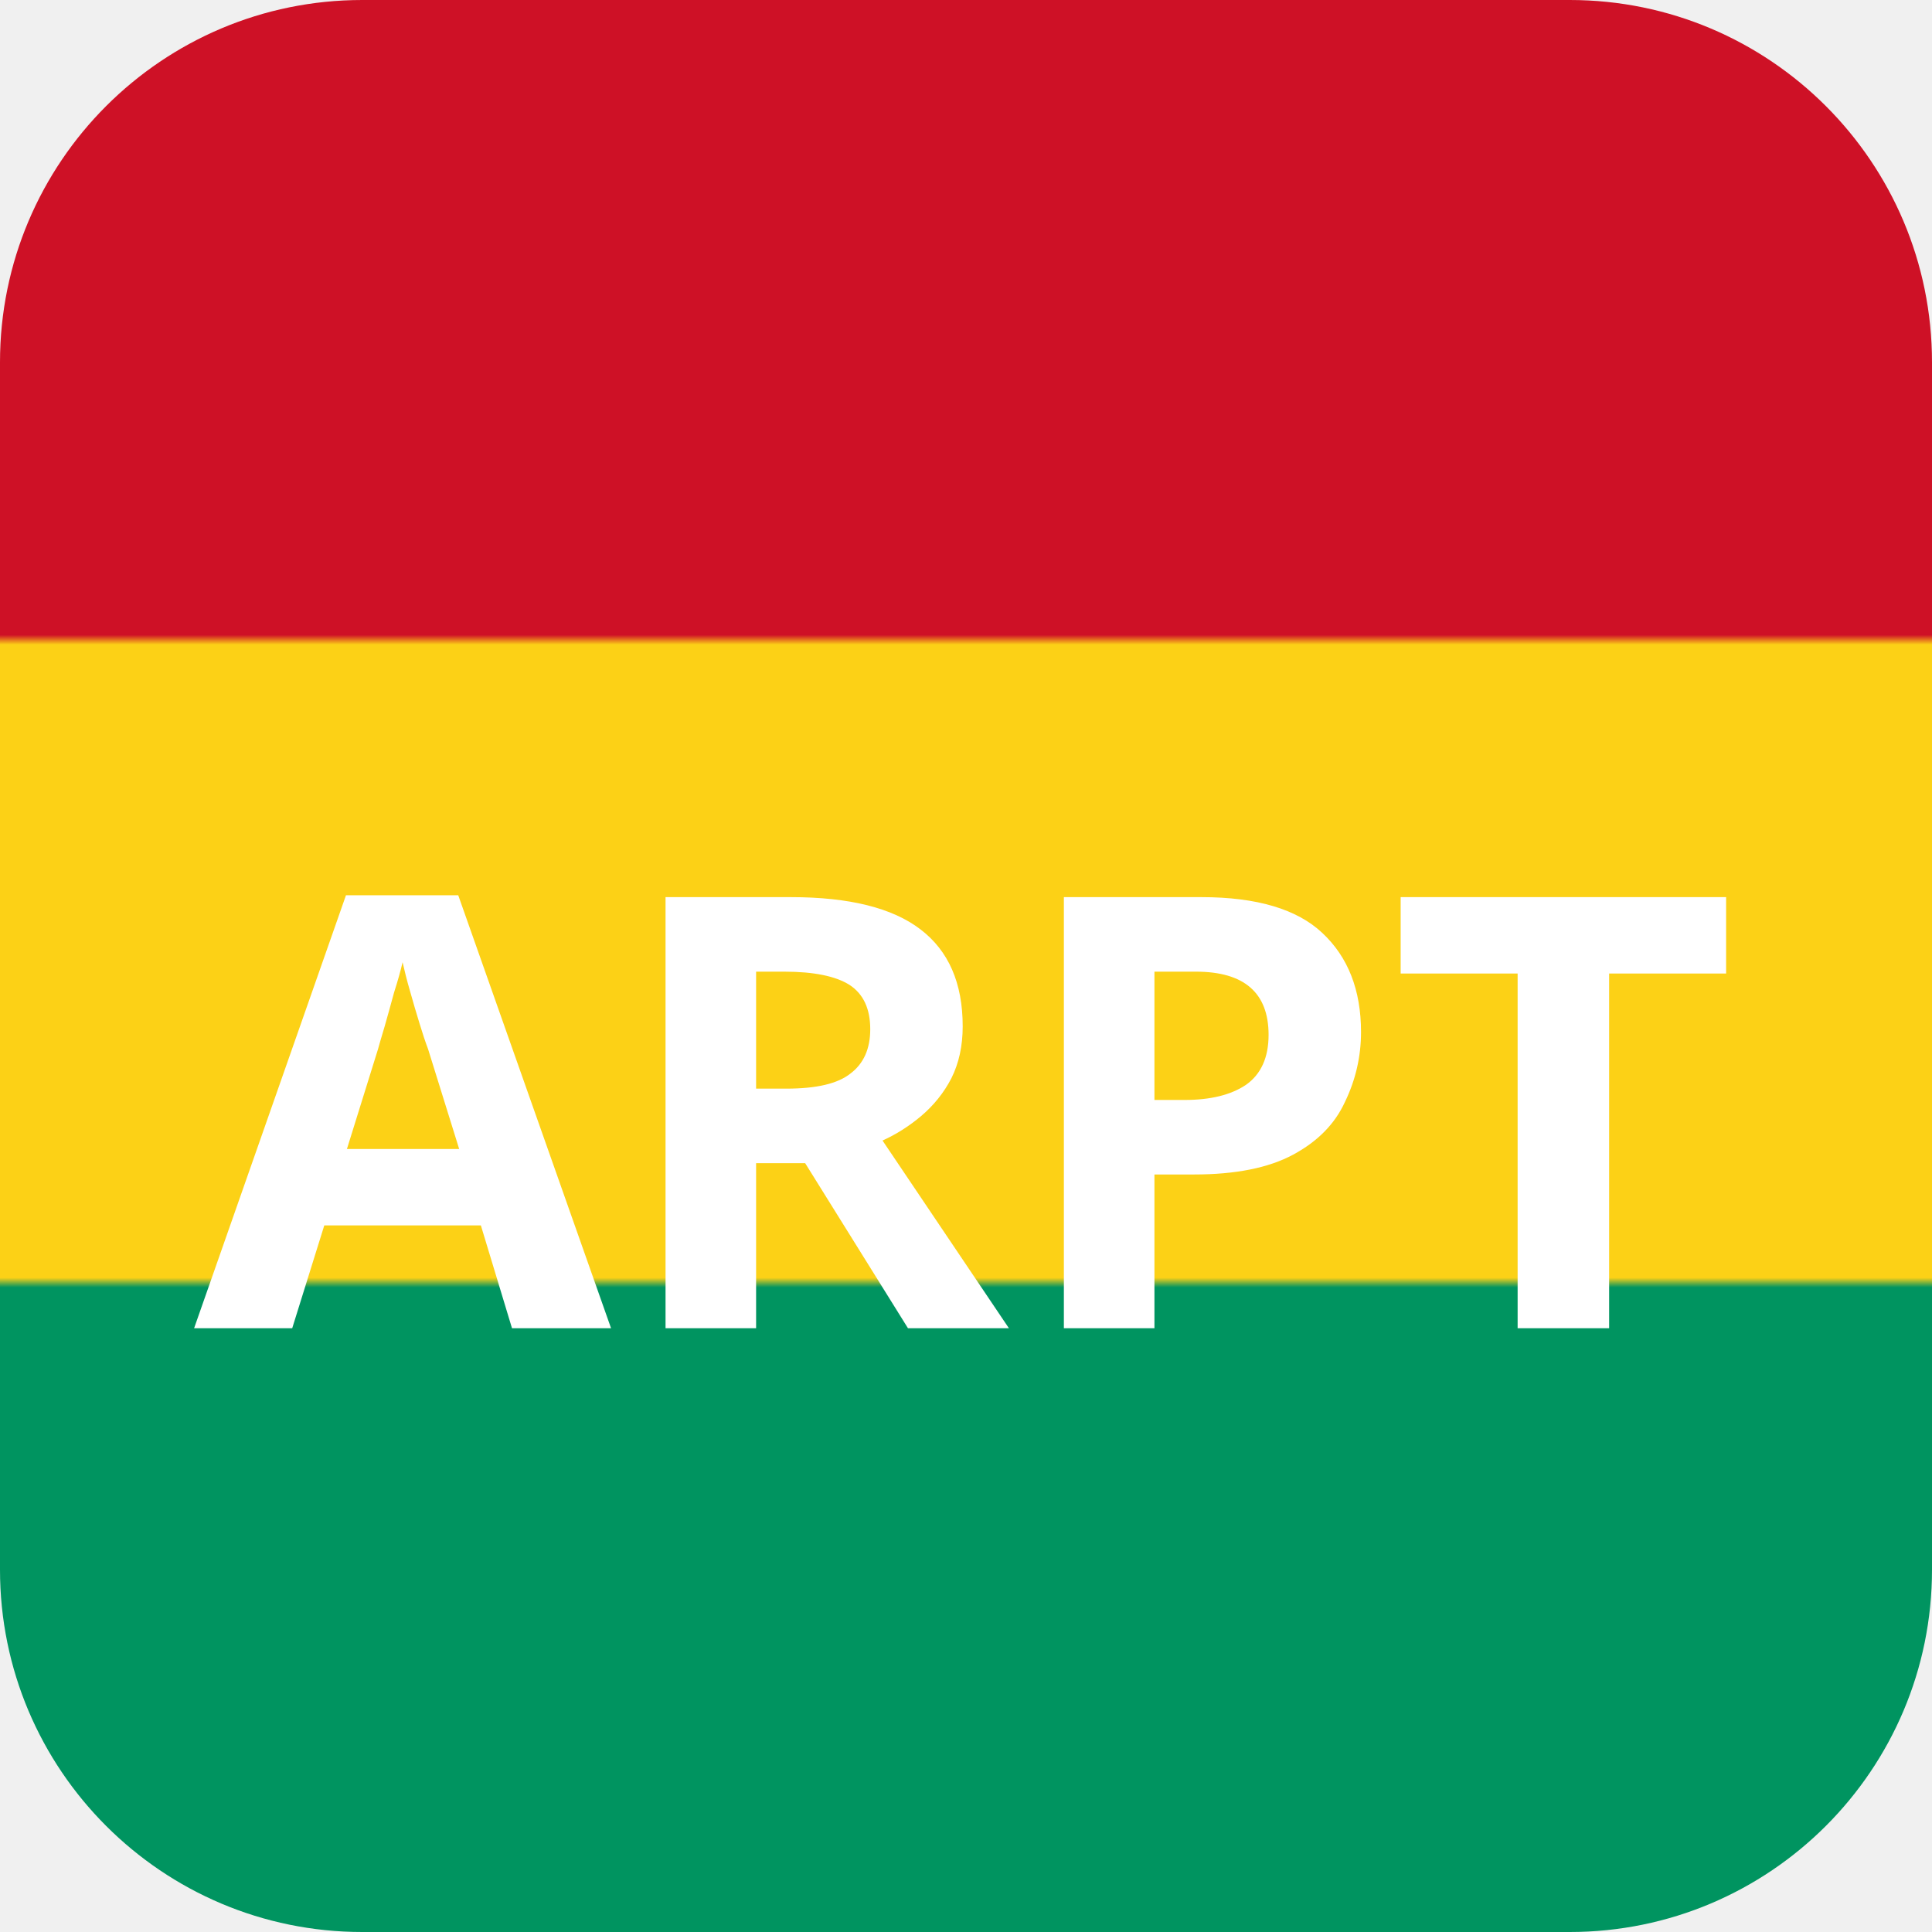
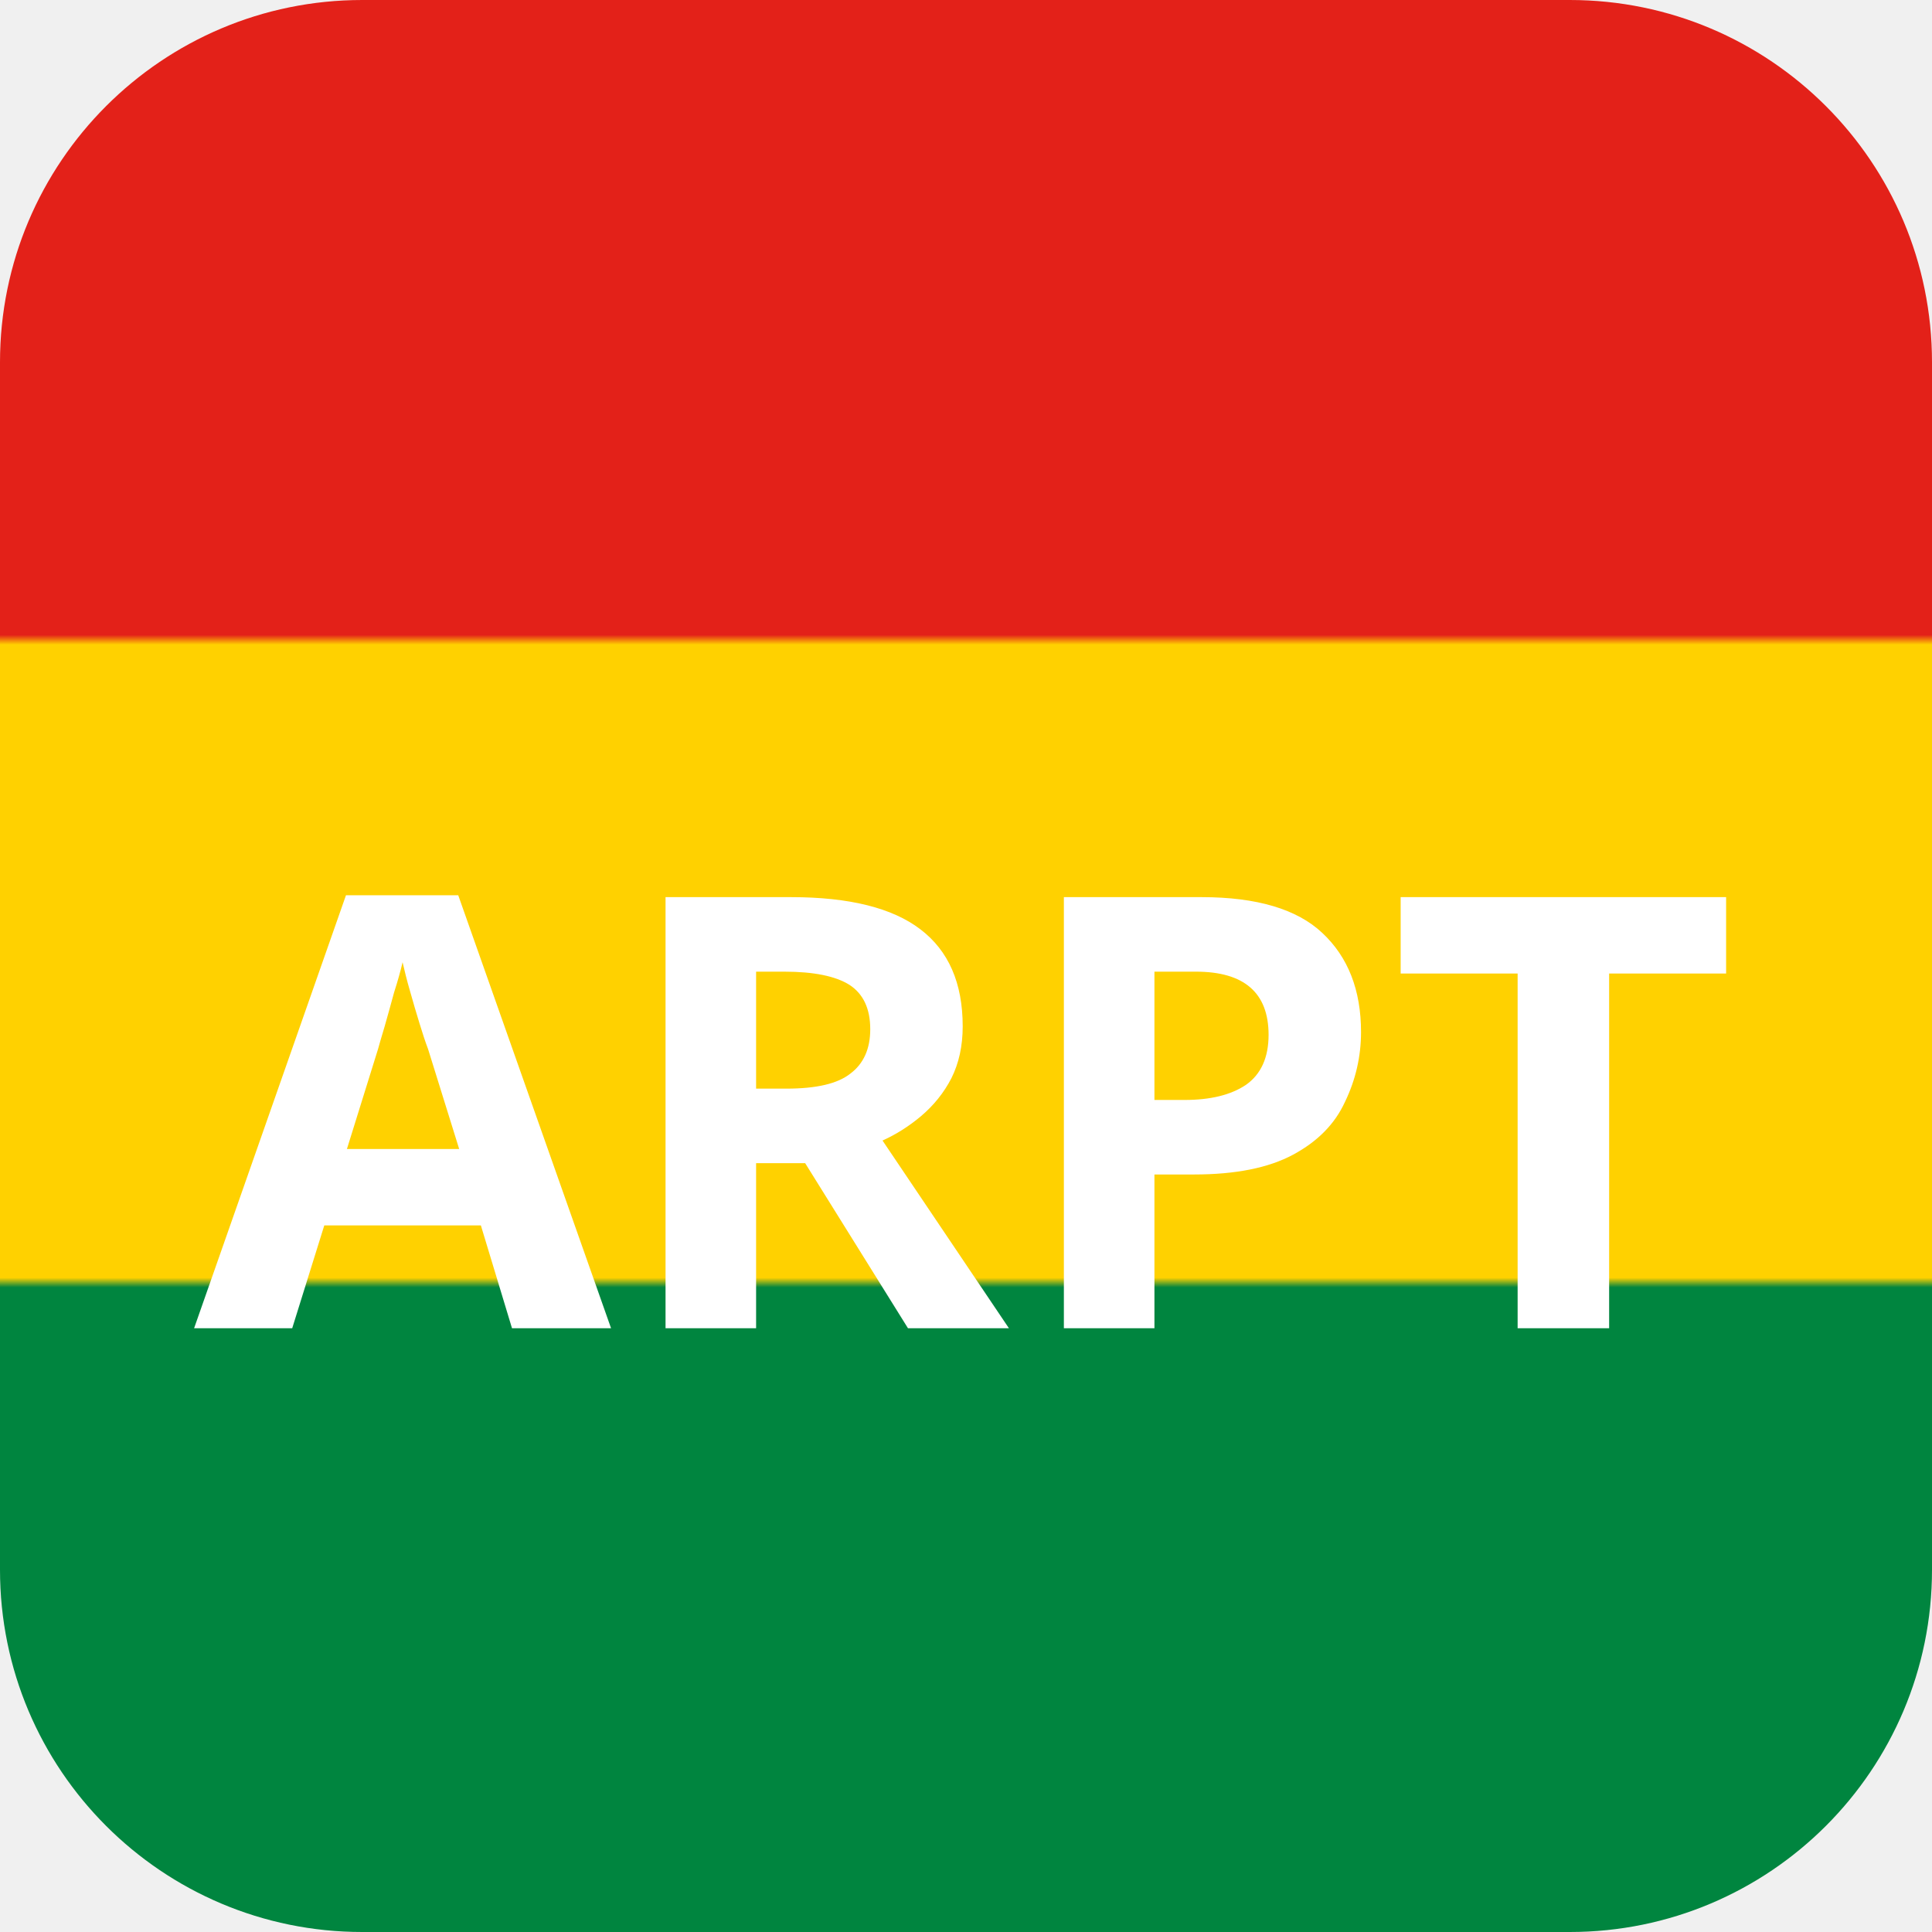
<svg xmlns="http://www.w3.org/2000/svg" viewBox="0 0 32 32">
  <defs>
    <linearGradient id="guinea" x1="0" y1="0" x2="0" y2="1">
-       <stop offset="0%" stop-color="#CE1126" />
-       <stop offset="33%" stop-color="#CE1126" />
-       <stop offset="33.5%" stop-color="#FCD116" />
-       <stop offset="66%" stop-color="#FCD116" />
-       <stop offset="66.5%" stop-color="#009460" />
-       <stop offset="100%" stop-color="#009460" />
+       <stop offset="0%" stop-color="#E32119" />
+       <stop offset="33%" stop-color="#E32119" />
+       <stop offset="33.5%" stop-color="#FFD100" />
+       <stop offset="66%" stop-color="#FFD100" />
+       <stop offset="66.5%" stop-color="#00853F" />
+       <stop offset="100%" stop-color="#00853F" />
    </linearGradient>
  </defs>
  <rect width="32" height="32" rx="6" fill="url(#guinea)" />
  <text x="16" y="22" text-anchor="middle" font-family="system-ui,sans-serif" font-weight="bold" font-size="10" fill="#FFFFFF">ARPT</text>
</svg>
